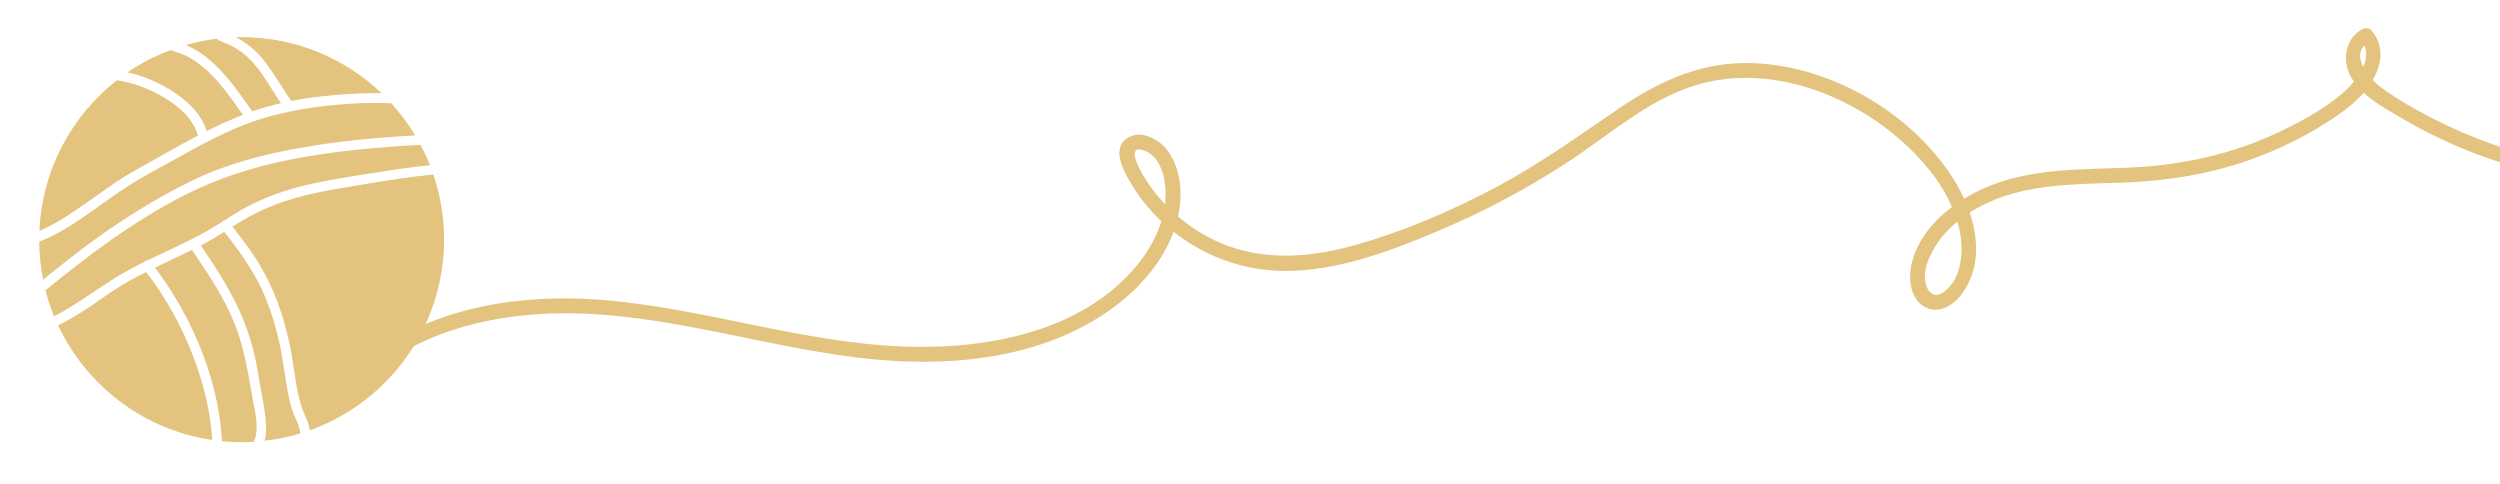
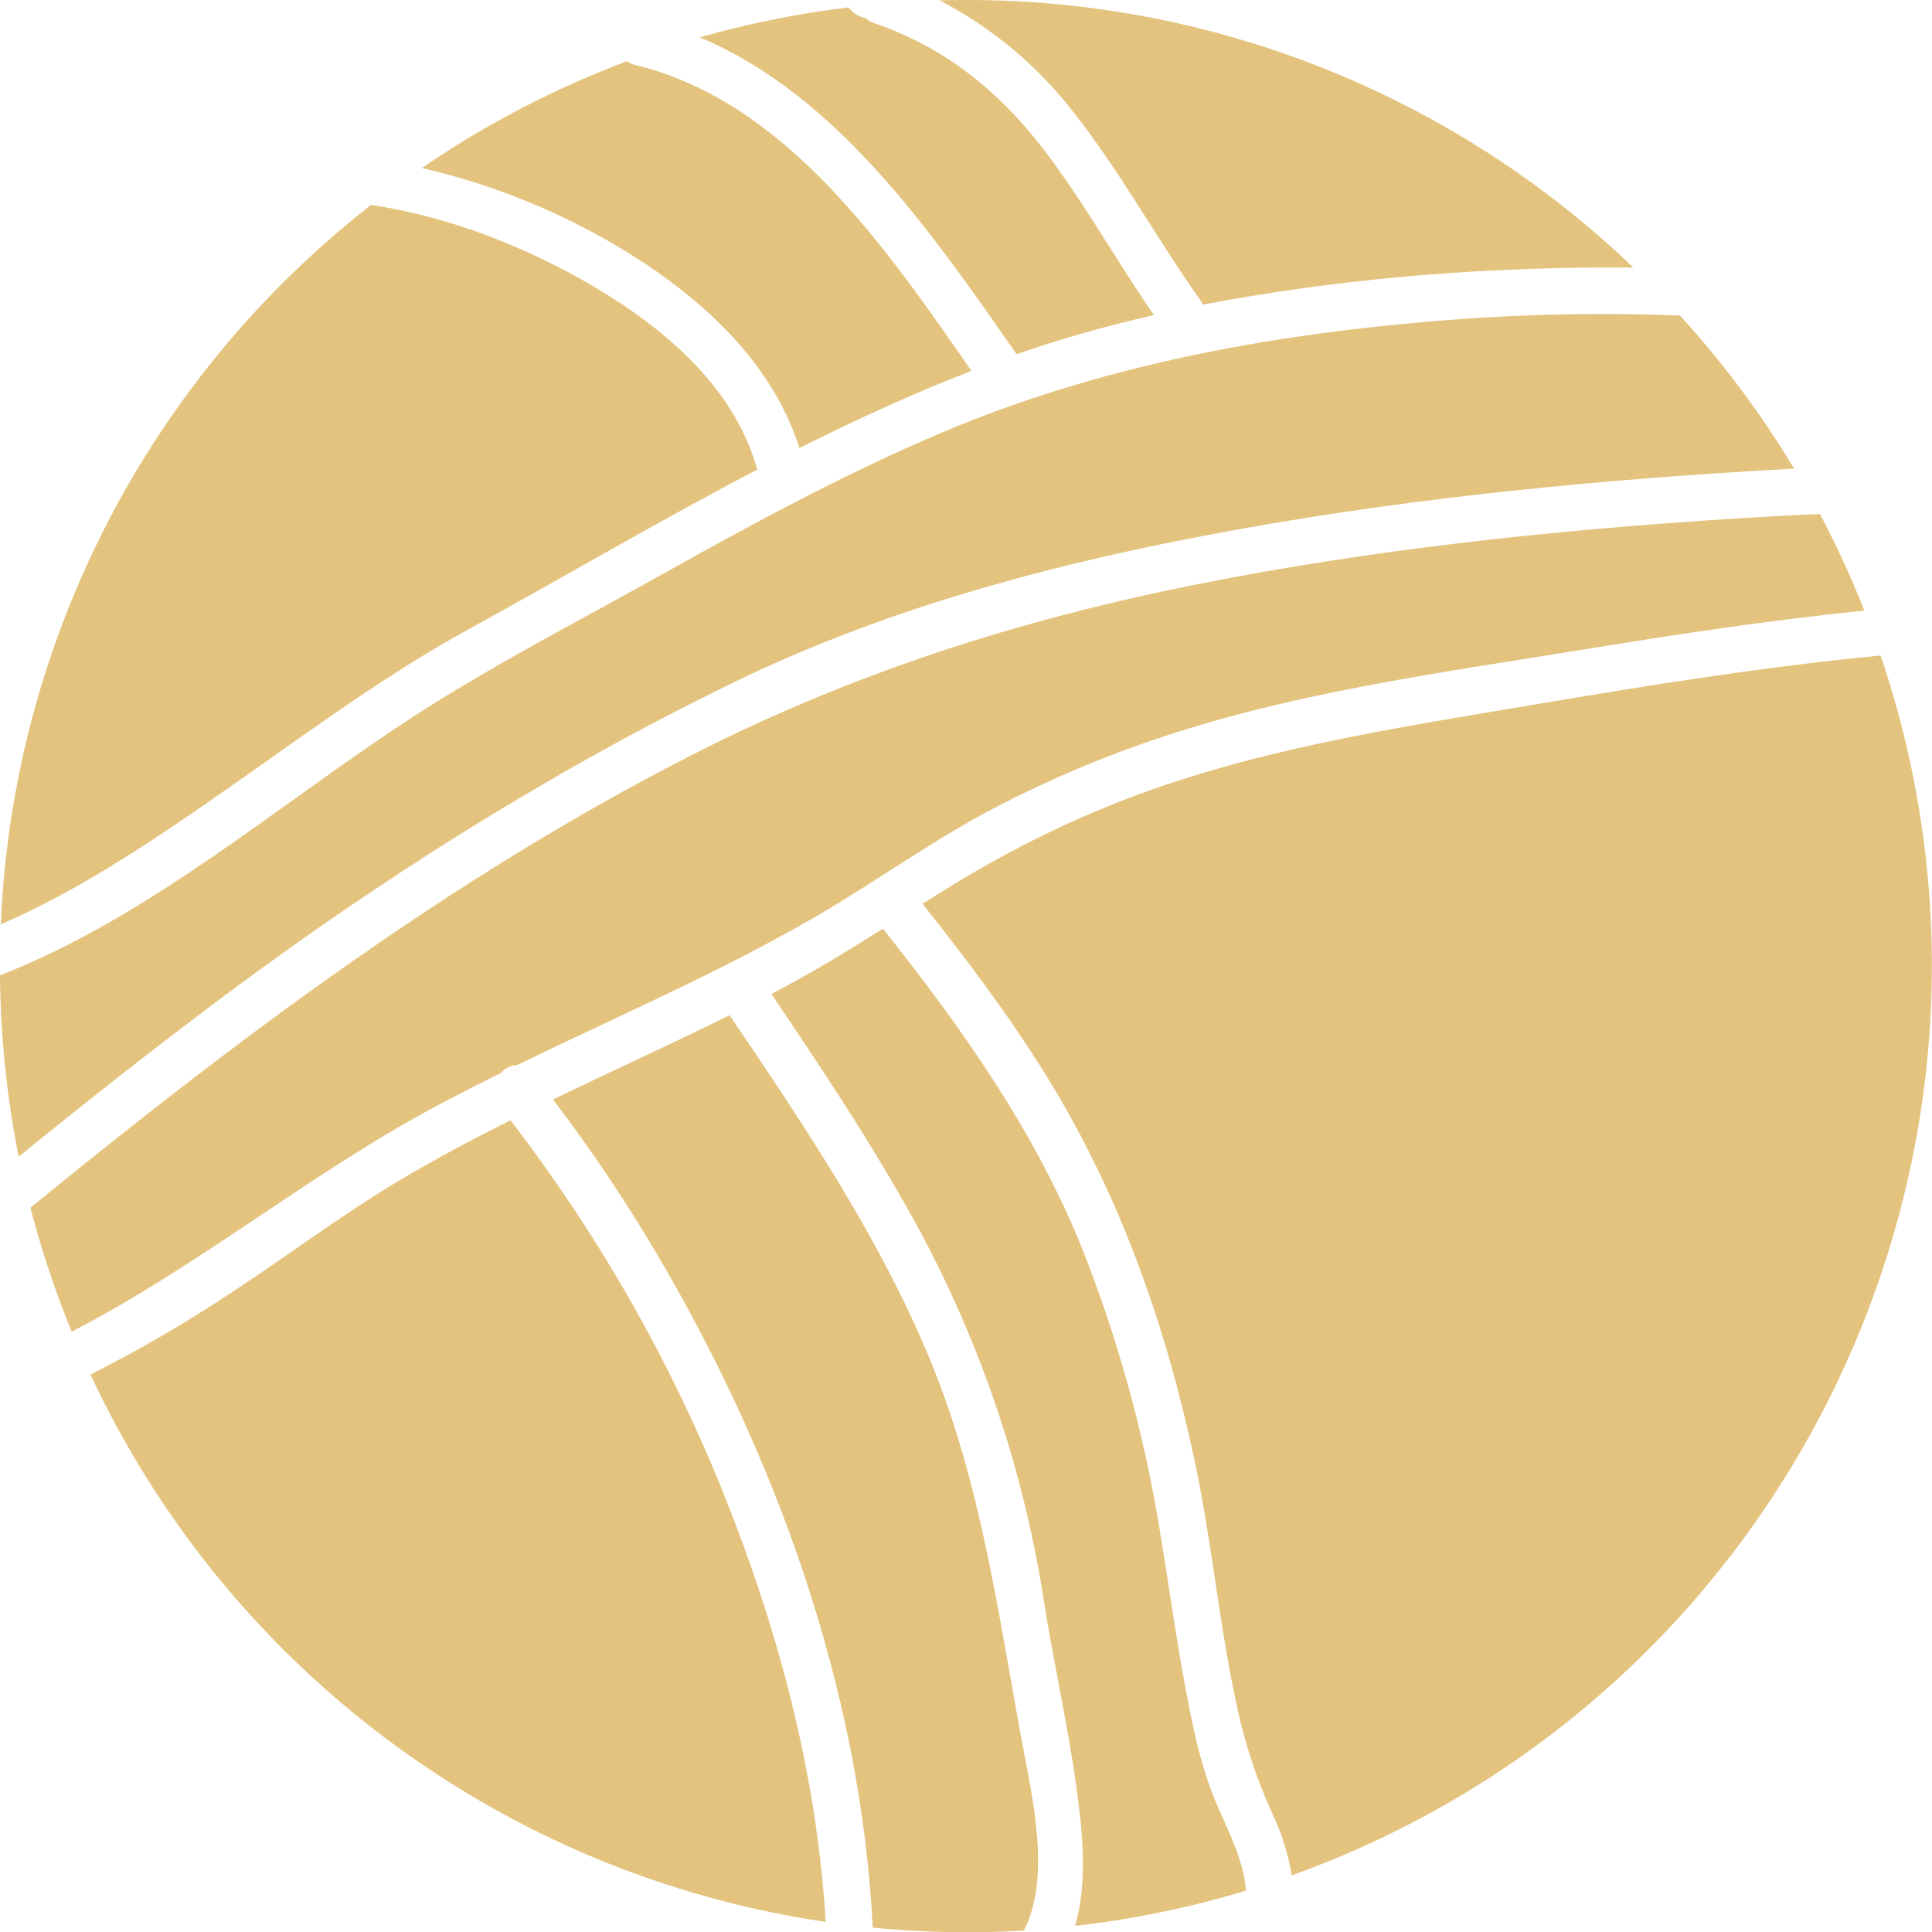
- <svg xmlns="http://www.w3.org/2000/svg" version="1.1" id="Layer_1" x="0px" y="0px" viewBox="0 0 2556 494" style="enable-background:new 0 0 2556 494;" xml:space="preserve">
-   <style type="text/css">
- 	.st0{fill:#E3C37D;}
- </style>
-   <g>
-     <path class="st0" d="M173.9,91.7c16.2,9.9,31.6,23.7,37.5,42.3c12-6.1,24.3-11.7,36.9-16.5c-18.2-26.1-39.6-57.6-72-65.5   c-0.7-0.2-1.3-0.5-1.8-0.8C158.7,57,144,64.7,130.4,73.9C145.7,77.4,160.5,83.6,173.9,91.7z" />
-   </g>
-   <g>
-     <path class="st0" d="M202.2,138.2c-4.9-17.2-19.7-29.7-34.5-38.5c-14.6-8.7-31.2-15.2-48.1-17.7c-46.2,36.2-76.7,91.6-79.3,154.1   c15.4-6.6,29.7-16,43.4-25.5c18.8-12.9,36.9-26.9,56.9-37.8c20.6-11.3,40.9-23.3,61.7-34.2C202.2,138.5,202.2,138.3,202.2,138.2z" />
-   </g>
-   <g>
-     <path class="st0" d="M263.5,69.8c-9.5-12.3-21.3-21.8-36.1-26.9c-0.8-0.3-1.4-0.7-1.9-1.1c-1-0.1-2-0.5-2.9-1.4   c-0.3-0.3-0.6-0.6-0.9-0.8C210.9,40.9,200.3,43,190,46c29.6,12.4,50.1,42.5,67.9,67.9c0.8-0.3,1.5-0.6,2.3-0.8   c8.8-3,17.9-5.5,27.1-7.6C279.2,93.7,272.2,81.2,263.5,69.8z" />
-   </g>
-   <g>
-     <path class="st0" d="M298,102.7c-0.1-0.2-0.3-0.5-0.4-0.7c-3.9-5.4-7.5-11.1-11-16.7c-5.1-8-10.4-16.4-16.5-24   c-7.6-9.6-16.6-17.2-26.8-22.8c1.3,0,2.6,0,3.7,0c53,0,103.3,20,141.7,56.3c-1.5,0-3.1,0-4.6,0c-6.8,0-13.9,0.2-20.9,0.5   C339,96.4,317.7,98.8,298,102.7z" />
-     <path class="st0" d="M247,39c52.4,0,102.2,19.6,140.5,55.3c-1.1,0-2.2,0-3.3,0c-6.9,0-13.9,0.2-20.9,0.5c-24,1.1-45.3,3.5-64.9,7.3   c-0.1-0.1-0.2-0.3-0.3-0.4c-3.8-5.4-7.5-11.1-11-16.7c-5.1-8.1-10.4-16.4-16.5-24c-7.3-9.1-15.8-16.5-25.4-22   C245.8,39,246.4,39,247,39 M247,38c-1.9,0-3.8,0-5.7,0.1c11,5.7,20.5,13.6,28.4,23.5c10.2,12.8,18,27.3,27.5,40.6   c0.2,0.3,0.4,0.7,0.6,1c21.6-4.2,43.8-6.4,65.5-7.5c6.9-0.3,13.9-0.5,20.9-0.5c2,0,3.9,0,5.9,0C352.8,59.8,302.5,38,247,38L247,38z   " />
-   </g>
-   <g>
-     <path class="st0" d="M88.2,251.3c34.2-25.5,70.3-48.2,108.7-66.9c34.7-16.9,72.6-26.6,110.4-33.3c38.3-6.8,77-10.4,115.8-12.6   c0.5,0,0.9,0,1.4-0.1c-7.1-11.7-15.3-22.7-24.4-32.8c-17.8-0.8-35.6-0.2-53.3,1.3c-35.9,3-71.5,9.7-104.8,23.8   c-20.6,8.7-40.3,19.4-59.8,30.3c-18,10.1-36.6,19.6-53.9,30.9c-28.7,18.7-56,42.6-88.2,55.2c0.1,13.3,1.5,26.3,4,38.8   C58.6,274.1,73.2,262.5,88.2,251.3z" />
-   </g>
-   <g>
-     <path class="st0" d="M430,148.2c-6.3,0.2-12.6,0.6-18.9,1c-38.5,2.5-77.1,6.5-115,14.1c-37.7,7.5-73.6,19-107.9,36.5   c-51.4,26.2-97.2,60.7-141.7,97c2.3,9.1,5.3,18,8.8,26.6c26.9-13.9,50.4-33.4,77.1-47.8c4.9-2.7,9.9-5.2,14.9-7.7   c0.9-1,2.2-1.7,3.5-1.7c21.4-10.4,43.4-19.9,64-31.8c12.8-7.5,24.8-16.2,38-23.1c11.8-6.2,24.1-11.3,36.7-15.5   c29.3-9.7,60-13.7,90.4-18.7c19.8-3.2,39.6-6.2,59.6-8.2C436.7,161.8,433.5,154.8,430,148.2z" />
-   </g>
-   <g>
-     <path class="st0" d="M197.3,363.8c-11.7-30.6-27.8-59.8-47.9-85.7c-8,4-16,8.2-23.7,12.8c-12.7,7.6-24.5,16.6-36.9,24.7   c-9.5,6.2-19.2,12-29.4,17C88.3,394.4,147,439.7,217,449.8C215.2,420.4,207.9,391.3,197.3,363.8z" />
-   </g>
-   <g>
-     <path class="st0" d="M259,411.3c-5.1-27.5-8.8-55.3-19.5-81.4c-10.9-26.6-27.1-50.6-43.2-74.4c-12.5,6.2-25.3,12-37.9,18.1   c7.8,10.2,15,20.9,21.6,32c26,43.7,44.3,94.3,46.9,145.5c6.6,0.6,13.2,1,20,1c4.2,0,8.3-0.1,12.4-0.4   C265.3,440,261.2,423.3,259,411.3z" />
-   </g>
-   <g>
-     <path class="st0" d="M317.2,439.2c-0.6-4-2-8.2-4.2-13.1c-3.2-7-5.5-13.9-7.2-21.8c-2-9.1-3.5-18.6-4.8-27.7   c-1.3-8.6-2.6-17.6-4.5-26.3c-6.8-31.5-17-58-31.2-81.2c-8.7-14.2-18.9-27.4-26.8-37.4c2.1-1.3,4.5-2.8,7-4.3   c12-7.3,24.3-13.3,36.6-18c25.8-9.8,53.3-14.4,79.8-18.9l5.9-1c25.1-4.2,49.7-8.2,75-10.7c7.2,21.2,10.8,43.4,10.8,66   C453.5,331.8,398.8,409.8,317.2,439.2z" />
-     <path class="st0" d="M442.4,179.6c7.1,21.1,10.6,43.1,10.6,65.4c0,43.3-13.3,84.7-38.4,119.8c-12.1,16.9-26.6,31.8-43.2,44.4   c-16.4,12.5-34.5,22.3-53.8,29.4c-0.7-3.9-2-7.9-4.2-12.6c-3.2-7-5.5-13.9-7.2-21.7c-2-9.1-3.5-18.6-4.8-27.7   c-1.3-8.7-2.6-17.6-4.5-26.3c-6.8-31.6-17-58.2-31.2-81.3c-8.6-14-18.6-27.1-26.5-37c2-1.2,4.2-2.6,6.5-4   c12-7.2,24.2-13.3,36.5-17.9c25.8-9.8,53.2-14.4,79.7-18.8c2-0.3,4-0.7,5.9-1C392.8,186,417.3,182,442.4,179.6 M443.1,178.5   c-25.3,2.4-50.4,6.5-75.4,10.7c-29.1,4.9-58.1,9.3-85.9,19.9c-12.7,4.8-25,10.9-36.7,18c-2.5,1.5-5,3.1-7.5,4.6   c9.7,12.1,19,24.6,27.1,37.8c15.3,24.9,24.9,52.5,31.1,81c3.9,17.9,5.4,36.2,9.4,54c1.7,7.7,4,14.7,7.3,21.9   c2,4.5,3.6,8.9,4.3,13.5C396.8,411.3,454,334.8,454,245C454,221.7,450.1,199.4,443.1,178.5L443.1,178.5z" />
-   </g>
-   <g>
-     <path class="st0" d="M307.1,443.1c-0.6-6.6-3.6-12.2-6.3-18.5c-3.6-8.4-5.4-17.5-7-26.4c-3.1-17-4.9-34.2-8.9-51   c-3.4-14.2-7.5-28.3-13-41.8c-10.2-25.1-25.9-47.3-42.7-68.4c-7.1,4.5-14.3,8.9-21.8,12.9c-0.7,0.4-1.4,0.7-2.1,1.1   c9.8,14.5,19.5,29,28.1,44.2c15.1,26.6,25.5,55,30.2,85.2c2.1,13.4,5.1,26.6,7,40c1.3,9.7,2.6,20.6-0.2,30.2   C283,449.3,295.3,446.7,307.1,443.1z" />
-   </g>
-   <g>
-     <g>
-       <path class="st0" d="M349,415.2c53-70.9,146.3-95.3,231.1-94.9c107.3,0.5,210.3,37.8,316.7,47.4c84.1,7.6,176.9-3.3,245.6-56.4    c32.6-25.2,59.8-60.9,64.1-103c1.9-18.6-1.6-39.7-13.2-54.9c-8.3-11-26.4-20.7-39.8-12.8c-17.8,10.5-5.2,33.4,2.4,46.2    c10.7,18.2,24.8,34.6,41.2,48c33.2,27.1,74.3,42.3,117.3,42.2c53.2-0.1,105.5-19.7,153.9-40c47.5-19.9,93.1-44,136.1-72.3    c41.1-27,79.7-61.8,127.4-77c43.5-13.9,90.4-8.9,132.5,7.5c41.4,16.2,80.3,43.8,108.2,78.5c14.4,17.8,26,38.9,30.9,61.4    c4.5,20.3,2.7,50.2-16.1,63.5c-11.6,8.2-18.4-2.5-19.2-13.3c-0.8-10.6,3.4-20.8,8.5-29.9c10.5-18.8,27.3-33,46-43.3    c45.1-24.7,97.5-23.6,147.4-25.4c51.8-1.9,102.1-10.7,150.1-30.9c22.3-9.3,43.8-20.7,64-34c17.4-11.5,34.2-24.6,43.8-43.7    c8.1-16.1,8.6-33-3.4-47.1c-2.2-2.6-6.3-2.6-9.1-1.2c-16.4,8.3-20.7,29.4-13.5,45.4c9.7,21.7,35,34.7,54.5,46.2    c47.4,27.8,99.4,47.5,153.2,58.7c9.4,2,13.4-12.5,4-14.5c-43.5-9.1-85.7-23.6-125.2-43.9c-18.4-9.4-36.8-19.8-53.6-32    c-12.7-9.2-34.7-35.5-11.8-47c-3-0.4-6.1-0.8-9.1-1.2c15.5,18.3-6.9,44-20.9,55.6c-19.1,15.7-42.1,28.1-64.4,38.6    c-47.3,22.2-98.1,33.2-150.2,35.6c-49.3,2.2-100.4,0.3-146.8,19.8c-34.2,14.4-70.4,42.7-77.7,81.3c-2.7,14.1-0.3,32.8,13.1,40.9    c16.4,9.9,33.3-3.4,41.8-17.1c22.5-36,8.8-81.5-12.4-114.5c-44.4-69.5-132.4-118.8-215.1-117.2c-46.4,0.9-87.1,20-124.9,45.6    c-41.5,28.2-81.7,57.3-126.1,80.9c-46.4,24.7-95.6,45.9-146.4,60c-49.2,13.7-100.9,16.4-147.3-7.9c-19.2-10-36.3-23.6-50.6-39.9    c-6.9-7.9-12.9-16.5-18.2-25.5c-4.2-7.3-15.8-30,1.7-23.9c20.2,7,23.7,36.2,21.7,54.3c-2.5,22.4-13.4,44.1-27.4,61.5    c-56.1,69.8-155.1,87.9-239.8,84.7c-105-3.9-205.7-39.8-310.3-47.8c-81.1-6.2-169.9,7-235.8,57.9c-16,12.4-29.9,26.8-42.1,43    C330.3,415.3,343.3,422.8,349,415.2L349,415.2z" />
+ <svg xmlns="http://www.w3.org/2000/svg" viewBox="0 0 413.97 414">
+   <defs>
+     <style>.cls-1{fill:#e3c37d;}</style>
+   </defs>
+   <g id="Layer_2" data-name="Layer 2">
+     <g id="Layer_1-2" data-name="Layer 1">
+       <path class="cls-1" d="M133.84,53.7C150,63.57,165.43,77.41,171.3,96c12-6,24.29-11.68,36.88-16.52C190,53.36,168.56,21.81,136.13,13.92a5.08,5.08,0,0,1-1.79-.8A206.56,206.56,0,0,0,90.4,36,147,147,0,0,1,133.84,53.7Z" />
+       <path class="cls-1" d="M162.13,100.18C157.25,83,142.47,70.45,127.62,61.63,113,53,96.4,46.42,79.51,43.92A206.6,206.6,0,0,0,.18,198.06c15.39-6.65,29.66-16,43.41-25.47,18.77-12.92,36.93-26.86,57-37.85,20.55-11.28,40.89-23.25,61.73-34.15C162.22,100.45,162.17,100.32,162.13,100.18Z" />
+       <path class="cls-1" d="M223.48,31.82C214,19.49,202.2,10,187.41,5a5.32,5.32,0,0,1-1.9-1.14,4.85,4.85,0,0,1-2.87-1.43c-.28-.28-.58-.56-.88-.83A206.36,206.36,0,0,0,149.94,8c29.65,12.38,50.13,42.46,67.92,67.91.77-.26,1.53-.55,2.31-.81,8.85-3,17.91-5.48,27.09-7.59C239.13,55.73,232.18,43.16,223.48,31.82Z" />
+       <path class="cls-1" d="M258,64.68a5.73,5.73,0,0,0-.43-.7c-3.85-5.43-7.49-11.15-11-16.68-5.13-8-10.43-16.37-16.49-24A87.6,87.6,0,0,0,203.23.54c1.34,0,2.57,0,3.74,0A205.52,205.52,0,0,1,348.7,56.82q-2.31,0-4.62,0c-6.84,0-13.88.17-20.92.5A450.36,450.36,0,0,0,258,64.68Z" />
+       <path class="cls-1" d="M207,1A205,205,0,0,1,347.43,56.31l-3.35,0c-6.86,0-13.9.17-20.94.5a451.74,451.74,0,0,0-64.88,7.33c-.09-.14-.18-.29-.28-.43-3.84-5.42-7.48-11.13-11-16.66-5.14-8.05-10.44-16.39-16.52-24A88.49,88.49,0,0,0,205.1,1H207m0-1c-1.9,0-3.79,0-5.67.08a86.63,86.63,0,0,1,28.38,23.55c10.2,12.82,18,27.3,27.48,40.64a5.74,5.74,0,0,1,.56,1,453.27,453.27,0,0,1,65.46-7.45c6.88-.32,13.86-.5,20.9-.5,2,0,3.92,0,5.89,0A206.32,206.32,0,0,0,207,0Z" />
+       <path class="cls-1" d="M48.18,213.3c34.25-25.52,70.25-48.17,108.66-66.9,34.66-16.9,72.56-26.6,110.38-33.3,38.27-6.78,77-10.45,115.83-12.6l1.41-.07A207.38,207.38,0,0,0,360,67.62a422.24,422.24,0,0,0-53.25,1.25c-35.9,3-71.53,9.7-104.83,23.79-20.6,8.72-40.32,19.39-59.83,30.3-18,10.08-36.59,19.59-53.91,30.86C59.51,172.48,32.22,196.44,0,209a208,208,0,0,0,4,38.85C18.53,236.07,33.19,224.48,48.18,213.3Z" />
+       <path class="cls-1" d="M390,110.16c-6.3.2-12.6.65-18.89,1-38.54,2.48-77.08,6.55-115,14.13-37.69,7.53-73.59,19-107.85,36.49C96.85,188,51,222.5,6.53,258.79a206.18,206.18,0,0,0,8.83,26.56C42.3,271.47,65.74,252,92.45,237.58c4.91-2.65,9.89-5.18,14.9-7.66a4.81,4.81,0,0,1,3.5-1.71c21.42-10.43,43.36-19.85,64-31.83,12.84-7.46,24.83-16.21,38-23.13a243.58,243.58,0,0,1,36.68-15.49c29.28-9.67,60-13.72,90.37-18.67,19.78-3.23,39.65-6.23,59.6-8.25A206,206,0,0,0,390,110.16Z" />
+       <path class="cls-1" d="M157.3,325.79a338.18,338.18,0,0,0-47.91-85.73c-8,4-16,8.24-23.71,12.83C73,260.45,61.13,269.47,48.74,277.55a295.72,295.72,0,0,1-29.35,17A207.19,207.19,0,0,0,176.93,411.83C175.18,382.35,167.86,353.32,157.3,325.79Z" />
+       <path class="cls-1" d="M219,373.26c-5.1-27.55-8.79-55.25-19.49-81.36-10.9-26.6-27.14-50.64-43.17-74.36-12.52,6.2-25.26,12-37.85,18.06a334.79,334.79,0,0,1,21.61,32c26,43.71,44.34,94.3,46.92,145.47q9.86.94,20,1c4.17,0,8.3-.14,12.41-.38C225.27,402,221.22,385.27,219,373.26Z" />
+       <path class="cls-1" d="M277.2,401.23A51.39,51.39,0,0,0,273,388.16a108.6,108.6,0,0,1-7.25-21.76c-2-9.15-3.46-18.58-4.83-27.7-1.3-8.65-2.64-17.59-4.52-26.29-6.8-31.49-17-58-31.15-81.16-8.71-14.21-18.86-27.41-26.81-37.41,2.1-1.32,4.54-2.83,7-4.31a226.89,226.89,0,0,1,36.57-18c25.8-9.81,53.27-14.41,79.83-18.86l5.94-1c25.1-4.23,49.72-8.23,75-10.65A206.66,206.66,0,0,1,277.2,401.23Z" />
+       <path class="cls-1" d="M402.34,141.58a206.21,206.21,0,0,1-124.75,259A52.92,52.92,0,0,0,273.42,388a108,108,0,0,1-7.21-21.66c-2-9.13-3.46-18.55-4.82-27.66-1.3-8.66-2.65-17.61-4.53-26.32-6.81-31.55-17-58.15-31.22-81.32-8.59-14-18.58-27.07-26.49-37,2-1.24,4.23-2.64,6.5-4A226.66,226.66,0,0,1,242.14,172c25.75-9.8,53.19-14.39,79.73-18.84l5.94-1c25-4.21,49.44-8.19,74.53-10.62m.7-1.07c-25.27,2.41-50.38,6.48-75.4,10.7-29.1,4.91-58.12,9.33-85.86,19.88a226.85,226.85,0,0,0-36.65,18q-3.76,2.28-7.46,4.61c9.66,12.14,19,24.56,27.12,37.8,15.26,24.9,25,52.54,31.09,81,3.86,17.86,5.37,36.15,9.36,54a109.57,109.57,0,0,0,7.27,21.86,50,50,0,0,1,4.29,13.54A207.18,207.18,0,0,0,403,140.51Z" />
+       <path class="cls-1" d="M267,405.13c-.56-6.6-3.56-12.2-6.25-18.47-3.59-8.35-5.37-17.54-7-26.44-3.13-17-4.92-34.17-8.91-51a287.47,287.47,0,0,0-13-41.79C221.71,242.31,206,220.11,189.2,199c-7.14,4.5-14.32,8.92-21.83,12.88L165.3,213c9.77,14.47,19.5,29,28.14,44.18a247.78,247.78,0,0,1,30.15,85.23c2.07,13.4,5.13,26.63,7,40.05,1.35,9.7,2.58,20.57-.2,30.22A205.68,205.68,0,0,0,267,405.13Z" />
    </g>
  </g>
</svg>
